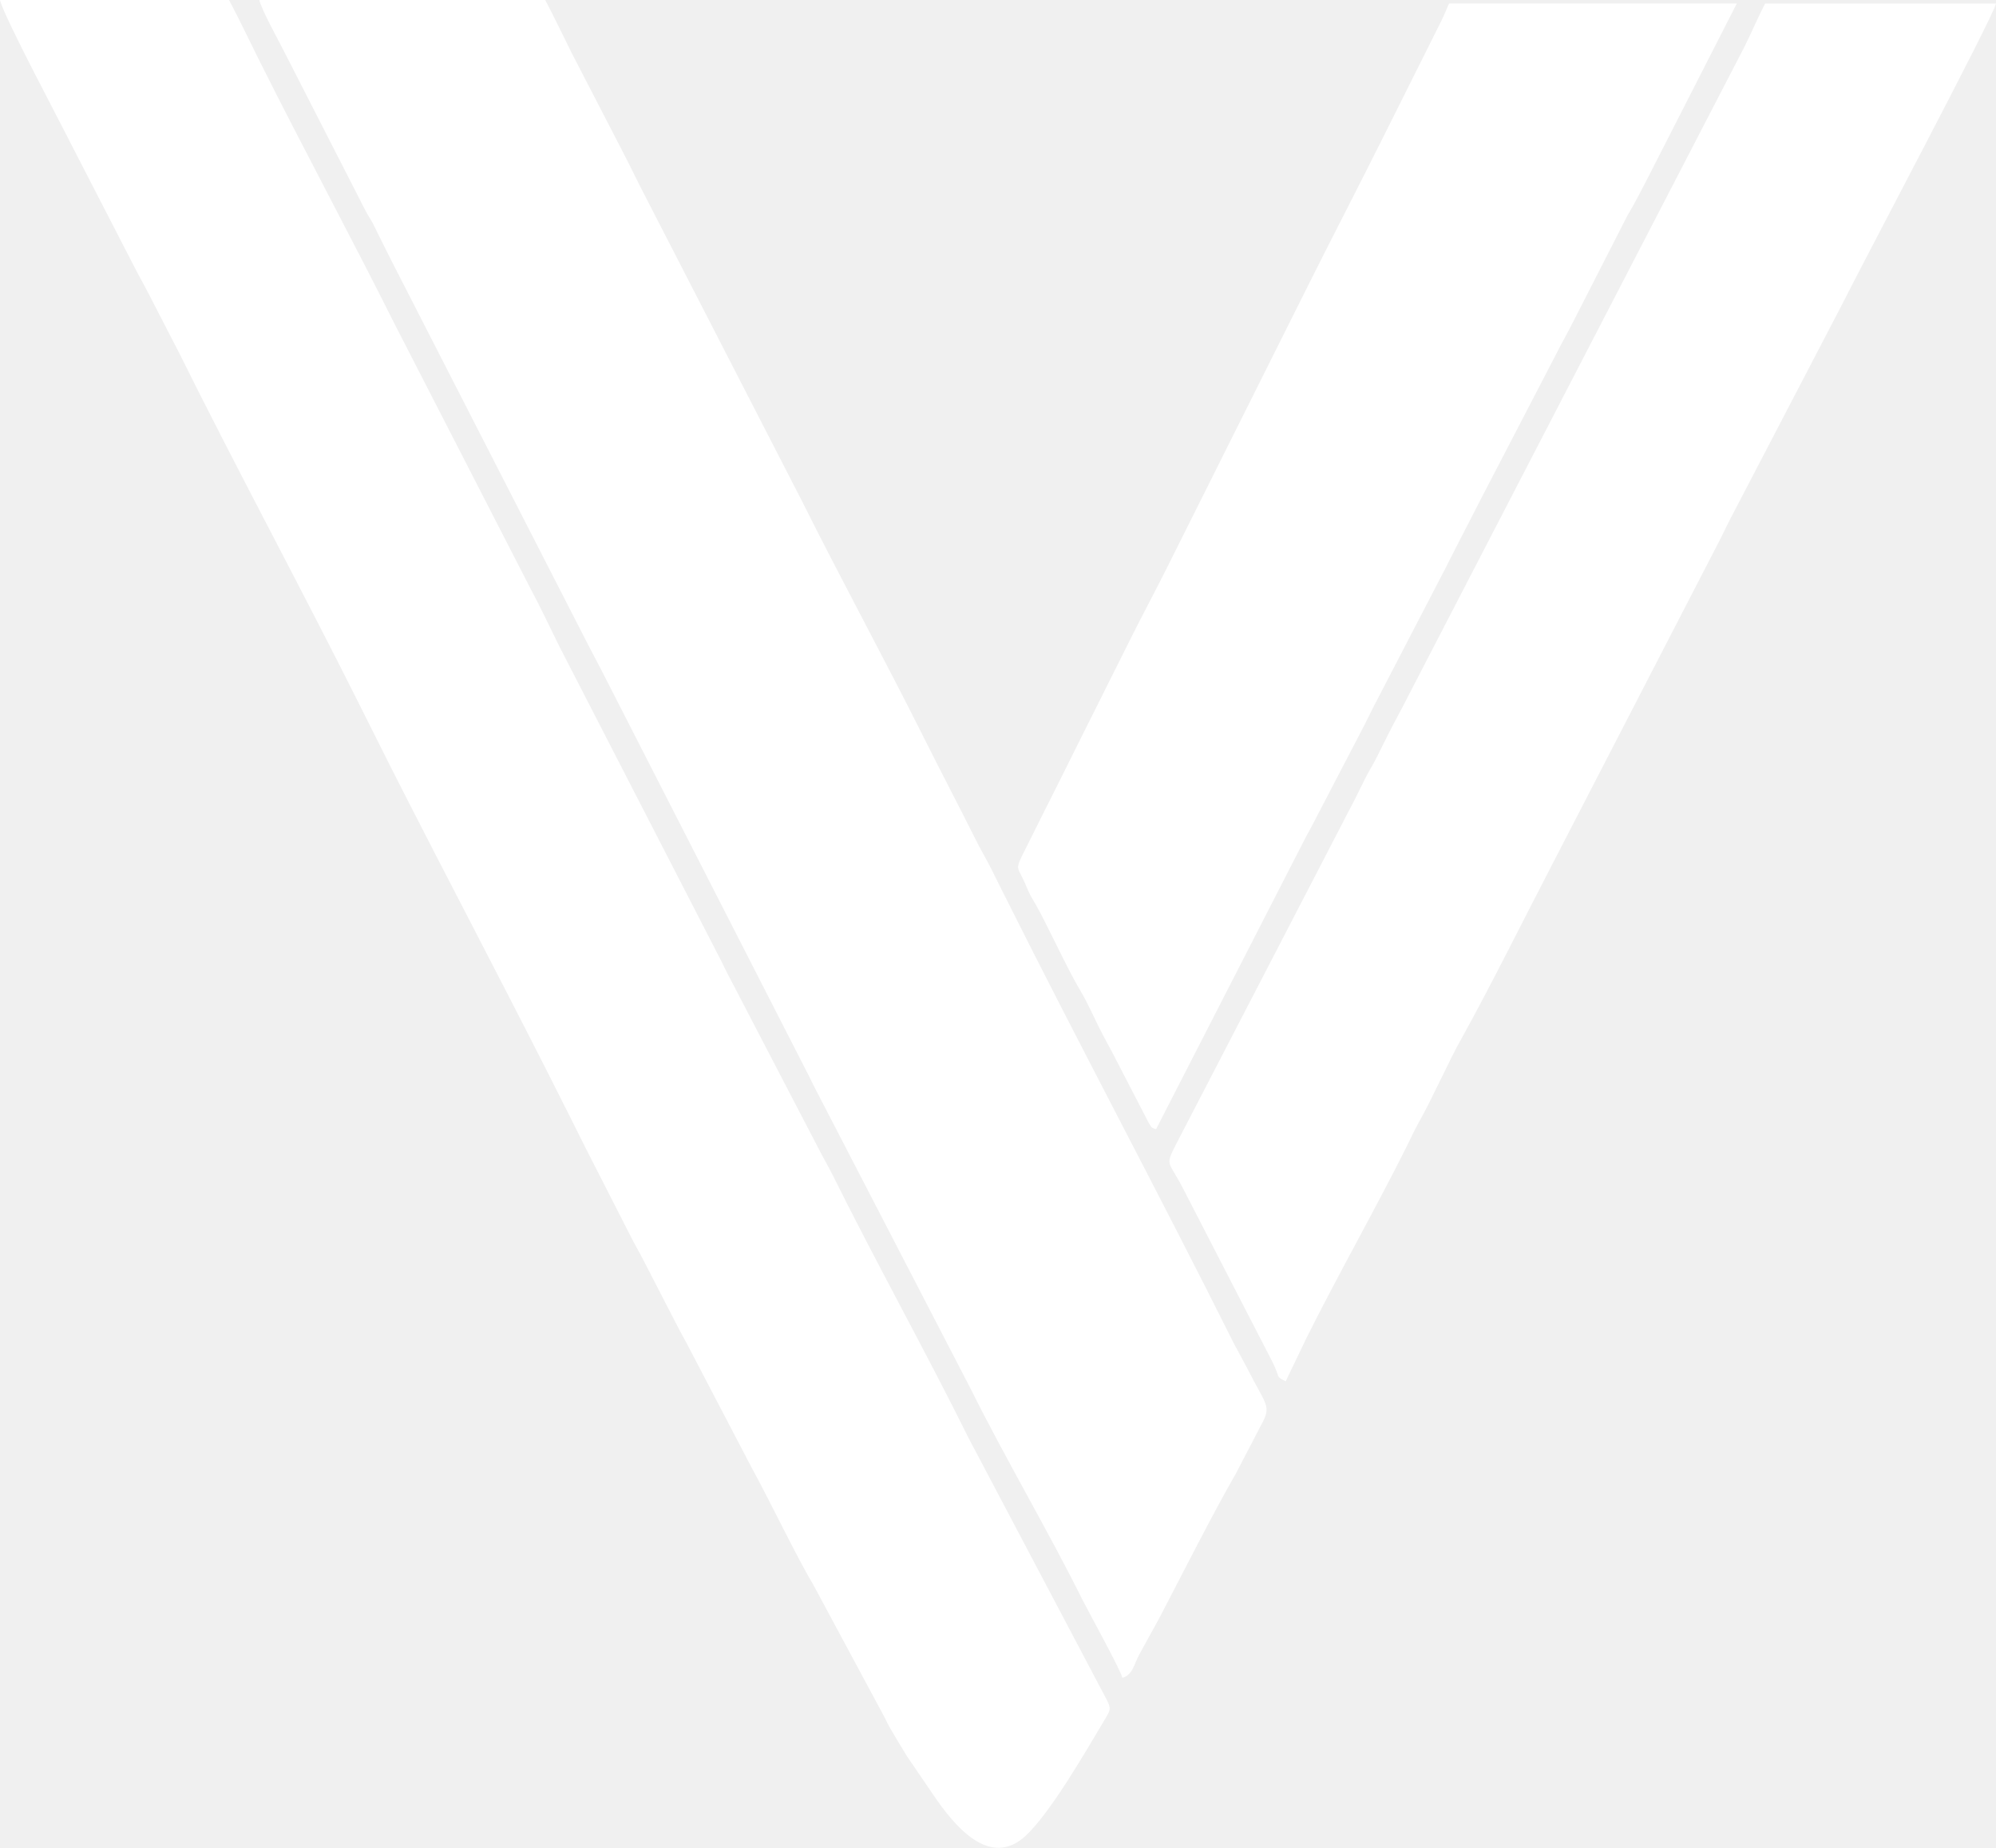
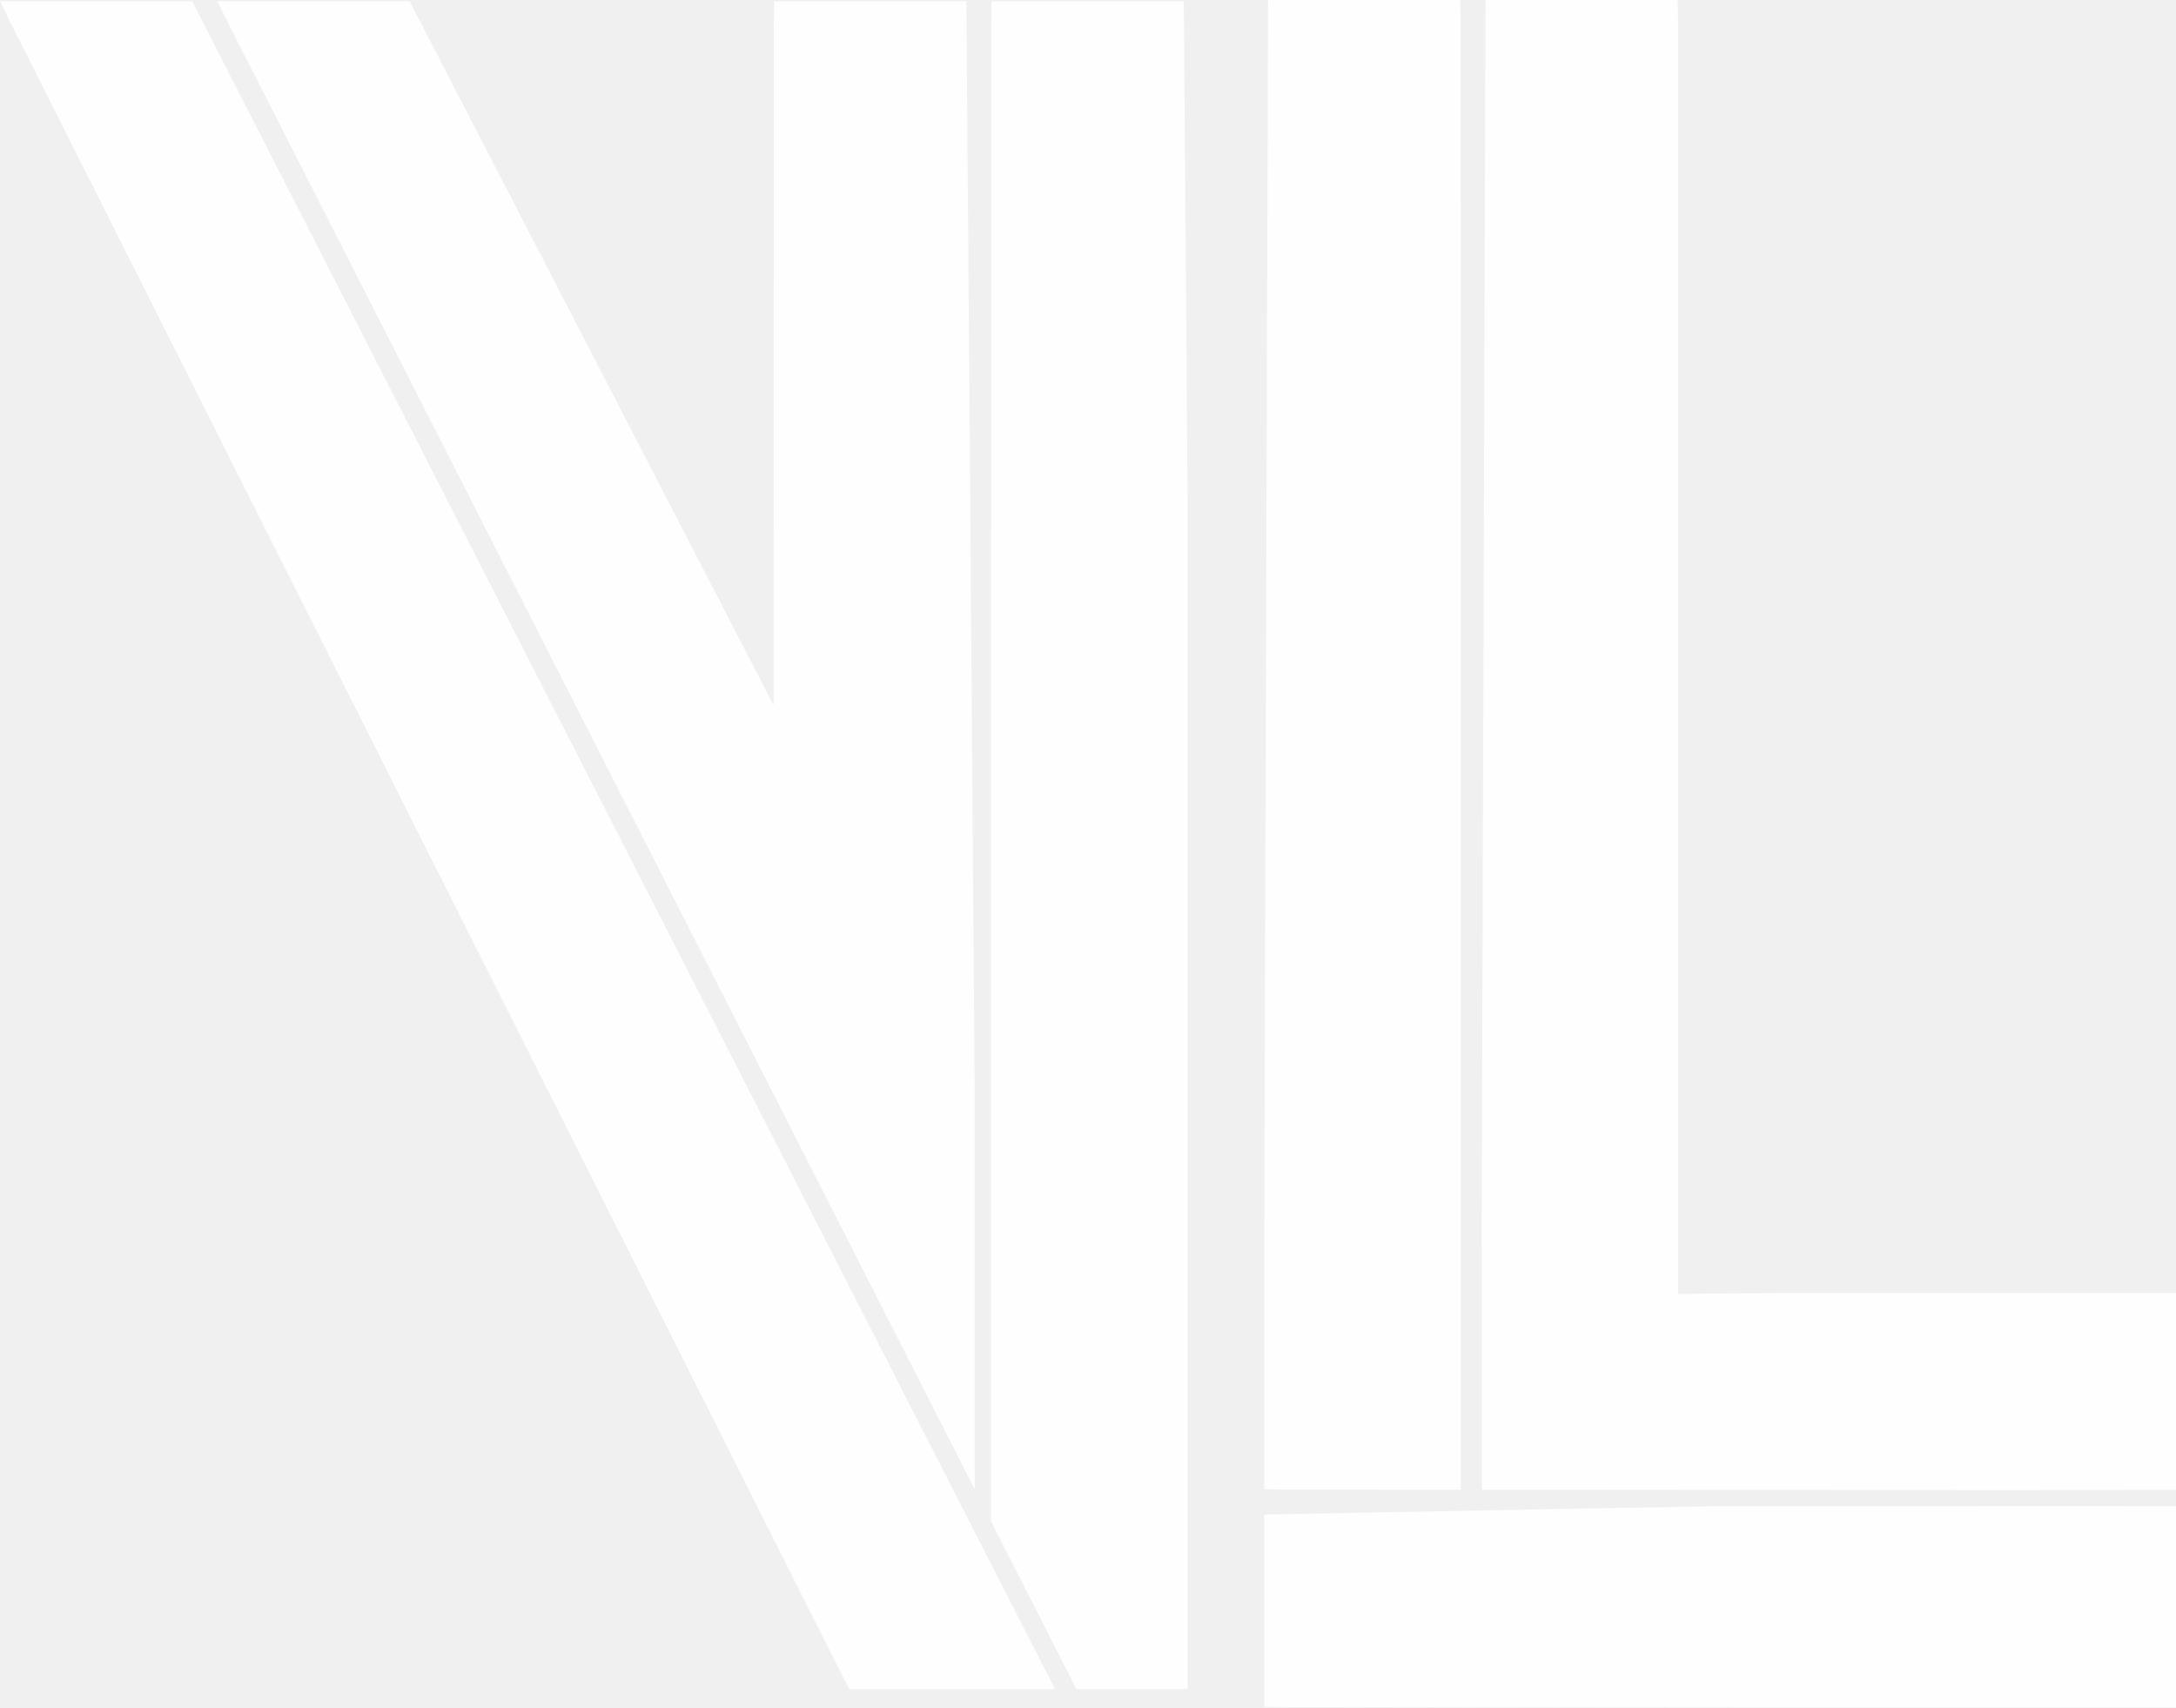
- <svg xmlns="http://www.w3.org/2000/svg" xml:space="preserve" width="95.165mm" height="88.113mm" version="1.1" style="shape-rendering:geometricPrecision; text-rendering:geometricPrecision; image-rendering:optimizeQuality; fill-rule:evenodd; clip-rule:evenodd" viewBox="0 0 1264.63 1170.91">
+ <svg xmlns="http://www.w3.org/2000/svg" xml:space="preserve" width="94.177mm" height="73.877mm" version="1.1" style="shape-rendering:geometricPrecision; text-rendering:geometricPrecision; image-rendering:optimizeQuality; fill-rule:evenodd; clip-rule:evenodd" viewBox="0 0 1894.47 1486.11">
  <defs>
    <style type="text/css">
   
-     .fil0 {fill:white}
+     .fil0 {fill:#FEFEFE}
   
  </style>
  </defs>
  <g id="Camada_x0020_1">
-     <g id="_1457595065408">
-       <path class="fil0" d="M711.07 1063.23c6.51,-1.74 7.45,-8.6 10.48,-14.27l13.16 -23.97c13.09,-25.14 35.07,-68.41 48.32,-91.2l16.94 -32.57c5.44,-10.5 1.99,-11.02 -9.75,-34.15l-8.64 -16.11c-47.32,-94.68 -98.26,-189.76 -145.51,-284.28 -2.94,-5.89 -5.48,-10.94 -8.24,-16.51 -2.85,-5.75 -6.03,-10.91 -9.01,-16.87 -11.18,-22.38 -22.57,-44 -33.75,-66.38 -24.54,-49.11 -52.87,-101.08 -76.88,-149.27l-102.77 -199.88c-3.1,-6.21 -5.51,-11.06 -8.61,-17.26l-34.5 -66.76c-5.58,-11.17 -11.06,-22.75 -16.88,-33.75l-181.14 0c1.49,6.38 12.45,26.07 16.11,33.39l51 99.76c1.8,3.56 2.72,4.51 4.52,7.85 1.68,3.13 2.52,5.06 4.12,8.26 2.97,5.94 5.28,10.56 8.25,16.5l119.64 233.65c5.53,11.05 11.29,21.46 16.88,32.63l127.89 250.15c1.6,3.2 2.44,5.13 4.12,8.26l98.64 190.52c21.02,42.28 49.35,90.46 69.77,131.63 3.51,7.08 25.57,47 25.87,50.64z" />
-       <path class="fil0" d="M-0 0c2.48,10.65 37.77,76.64 46.5,94.13l38.25 74.26c3.42,6.85 6.53,11.9 9.75,18.38l19.13 37.12c36.63,73.86 77.54,149.47 114.38,223.16l18.77 37.49c37.54,74.08 77.25,148.92 114.37,223.16 3.16,6.32 6.08,12.11 9.37,18.75l28.5 55.88c3.32,6.71 6.31,11.47 9.76,18.37l19.13 37.13c3.33,6.71 6.49,11.85 9.75,18.37l38.61 73.9c9.28,16.58 29.2,57.95 38.8,73.71l44.05 81.97c1.87,3.23 2.95,6.11 5.02,9.61 3.69,6.22 6.8,11.57 10.56,17.57l16.87 24.76c12.67,18.6 35.4,47.08 58.47,25.39 15.8,-14.85 38.07,-53.55 50.91,-75.14 2.54,-4.27 2.93,-5.53 0.45,-10.51l-87.48 -165.73c-27.15,-54.83 -58.89,-111.75 -86.25,-166.91 -3.1,-6.25 -6.36,-11.57 -9.76,-18.37l-57.76 -111.01c-1.64,-3.28 -2.97,-6.23 -4.87,-9.76l-100.53 -195.38c-6.39,-12.79 -11.99,-25.01 -18.73,-37.52l-85.89 -167.26c-27.45,-54.91 -58.28,-112.02 -85.88,-167.27 -6.32,-12.65 -12.53,-25.79 -19.13,-38.25l-145.14 0z" />
-       <path class="fil0" d="M814.58 875.34l13.13 -27.38c19.71,-39.54 44.29,-82.83 63.76,-121.89 2.51,-5.04 4.43,-9.39 7.14,-14.24 10.2,-18.23 17.98,-37 28.13,-55.13 16.18,-28.9 40.11,-77.02 56.63,-108.76l105.38 -204.03c2.7,-5.01 4.64,-9.53 7.11,-14.27l70.54 -135.36c13.43,-26.87 96.07,-182.71 98.25,-192.03l-146.26 0c-4.68,8.84 -8.46,18.05 -13.13,27.38l-212.27 409.92c-4.81,9.63 -9.09,17.06 -13.88,26.63 -2.48,4.95 -4.29,8.54 -6.75,13.51 -2.7,5.46 -4.81,8.41 -7.51,13.87 -2.46,4.96 -4.27,8.55 -6.75,13.51l-112.89 217.89c-7.17,14.15 -5.01,10.15 4.14,27.74l56.62 109.89c5.77,11.47 1.69,9.09 8.62,12.76z" />
-       <path class="fil0" d="M732.45 715.57l91.51 -178.52c4.07,-8.14 7.6,-14.05 11.63,-22.13l28.9 -55.49c2.13,-4.2 3.51,-7.07 5.61,-11.27l46.13 -88.88c7.74,-15.49 14.97,-29.1 22.86,-44.65l46.15 -88.87c3.97,-7.97 7.74,-14.36 11.63,-22.13l34.23 -67.03c4.48,-7.49 7.97,-14.33 11.89,-21.87l57.4 -112.5 -182.27 0c-1.78,3.71 -2.84,6.85 -4.87,10.88 -2.11,4.18 -3.53,7.05 -5.63,11.25 -3.97,7.95 -7.28,14.56 -11.25,22.5 -7.72,15.45 -14.78,29.56 -22.5,45 -15.1,30.21 -29.84,58.56 -45,88.88 -30.07,60.14 -59.72,119.45 -89.63,179.27 -7.45,14.91 -15.07,29.03 -22.5,43.88 -7.5,15 -15,30 -22.5,45 -15,30 -29.92,60.05 -45,90.01 -6.85,13.6 -4.4,9.4 0.97,22.66 2.07,5.11 3.33,7.01 5.73,11.14 7.34,12.63 19.86,40.58 28.83,55.55 4.21,7.04 7.61,14.89 11.35,22.4 3.97,7.97 7.74,14.36 11.63,22.13l19.96 38.55c1.84,2.76 1.31,3.28 4.79,4.21z" />
+     <g>
+       <path class="fil0" d="M1100.61 1485.7l0 -167.36 282.05 -5.23 0.02 0 110.72 -2.05 0 0 227.18 0 -4.59 -0.04 37.14 0 141.32 0.04 0 35.81 0 34.96 -0 38.58 0 65.71 -130.56 0 -27.96 0 -203.82 0 -431.51 -0.41zm393.02 0.41l67.72 0 -67.72 0zm-110.97 -0.04l-260.8 -0.06 -21.25 -0.31 282.05 0.37zm110.97 0.04l-110.97 0 0 -0.04 110.97 0.04zm-819.66 -1484.99l167.37 0 7.28 951.32 0 0 -0 0 0 343.99 -648.83 -1274.06 -10.51 -21.25 167.36 0 226.11 437.23 90.76 175.51 0.05 -201.09 0.09 -390.39 0.31 -21.25zm786.69 -1.12l-167.37 0 -3.35 1086.28 0.18 0 0 210.48 230.54 0.19 0.04 -0.02 227.17 0.22 146.58 -0.22 0 -171.29 -159.34 0 -189.82 0 -84.21 0.64 -0.1 -1108.28 -0.31 -18zm-188.88 1086.28l-0.1 -1068.28 -0.31 -18 -167.37 0 -3.4 1104.29 -0 24.76 0 46.58 0 120.79 21.25 0.31 149.93 0.04 0 -210.48zm-1271.79 -1085.16l167.36 0 751.18 1469.18 -31.3 0 -147.97 0 -728.76 -1447.93 -10.52 -21.25zm1034.04 1309.84l0 159.34 -96.86 0 -74.65 -146.58 0.22 0 0 -343.98 -0.02 -0.03 0.23 -957.33 0.31 -21.25 167.36 0 3.4 444.69 0 865.15z" />
    </g>
  </g>
</svg>
